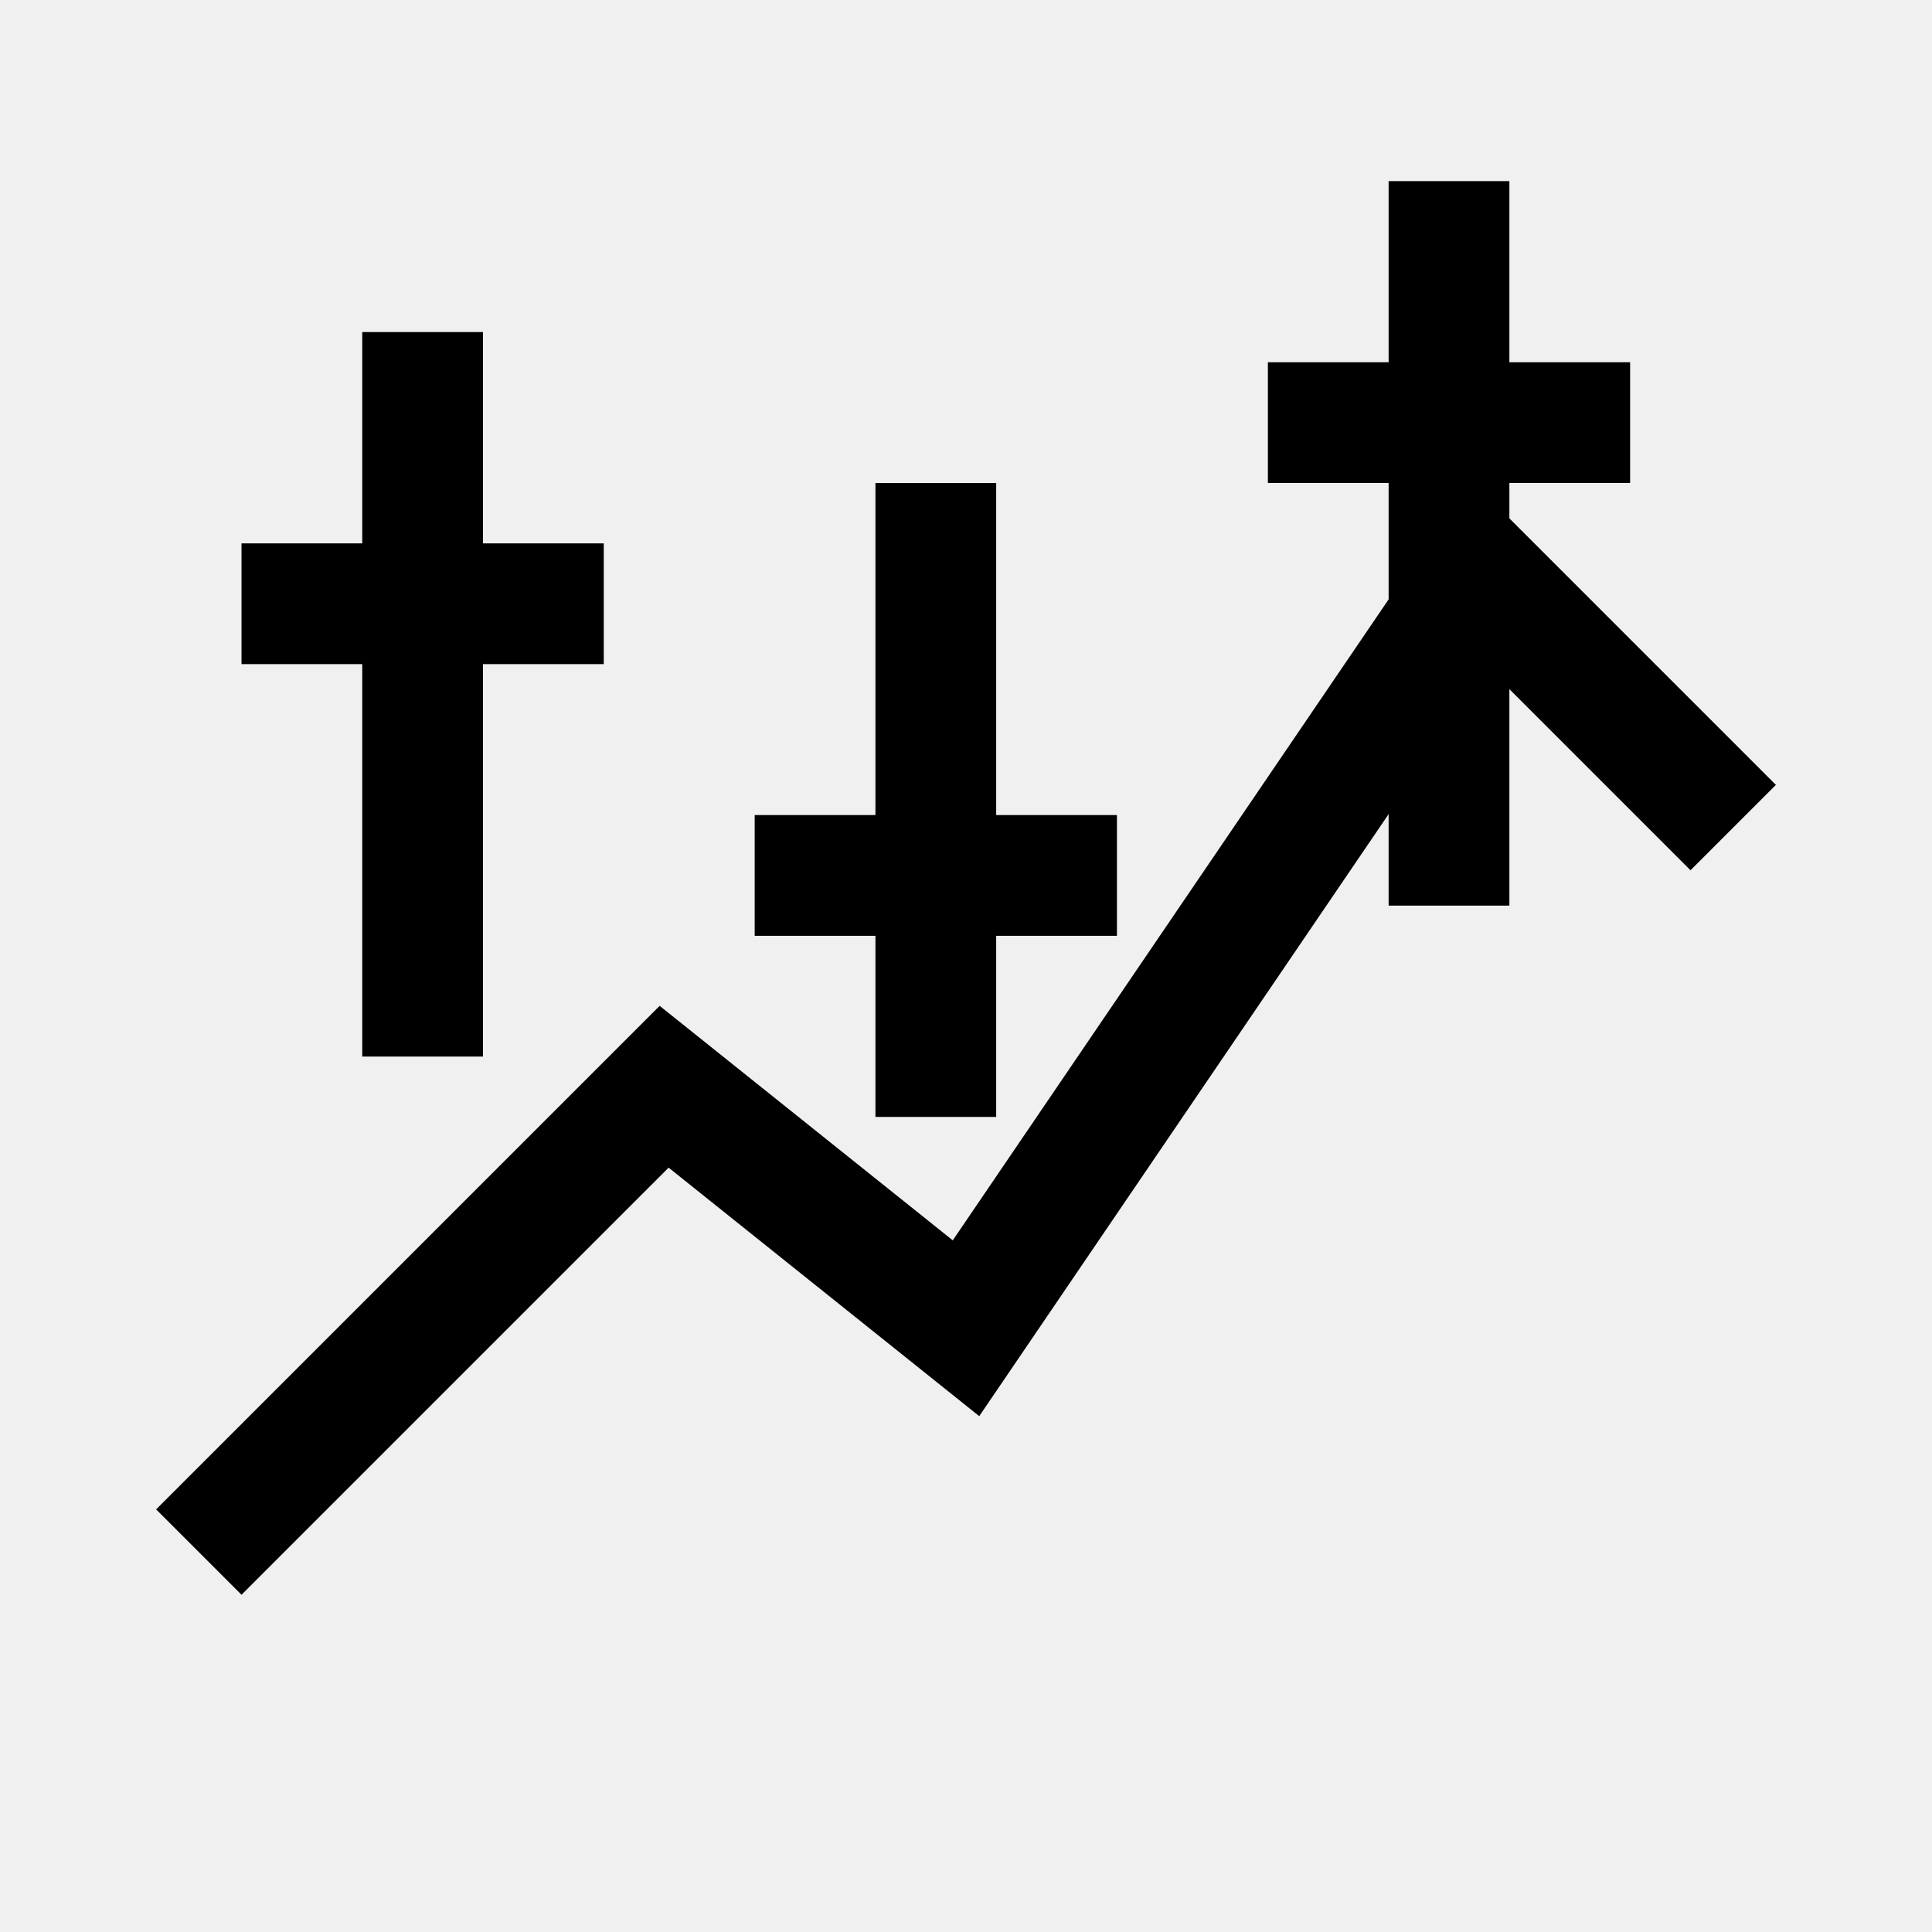
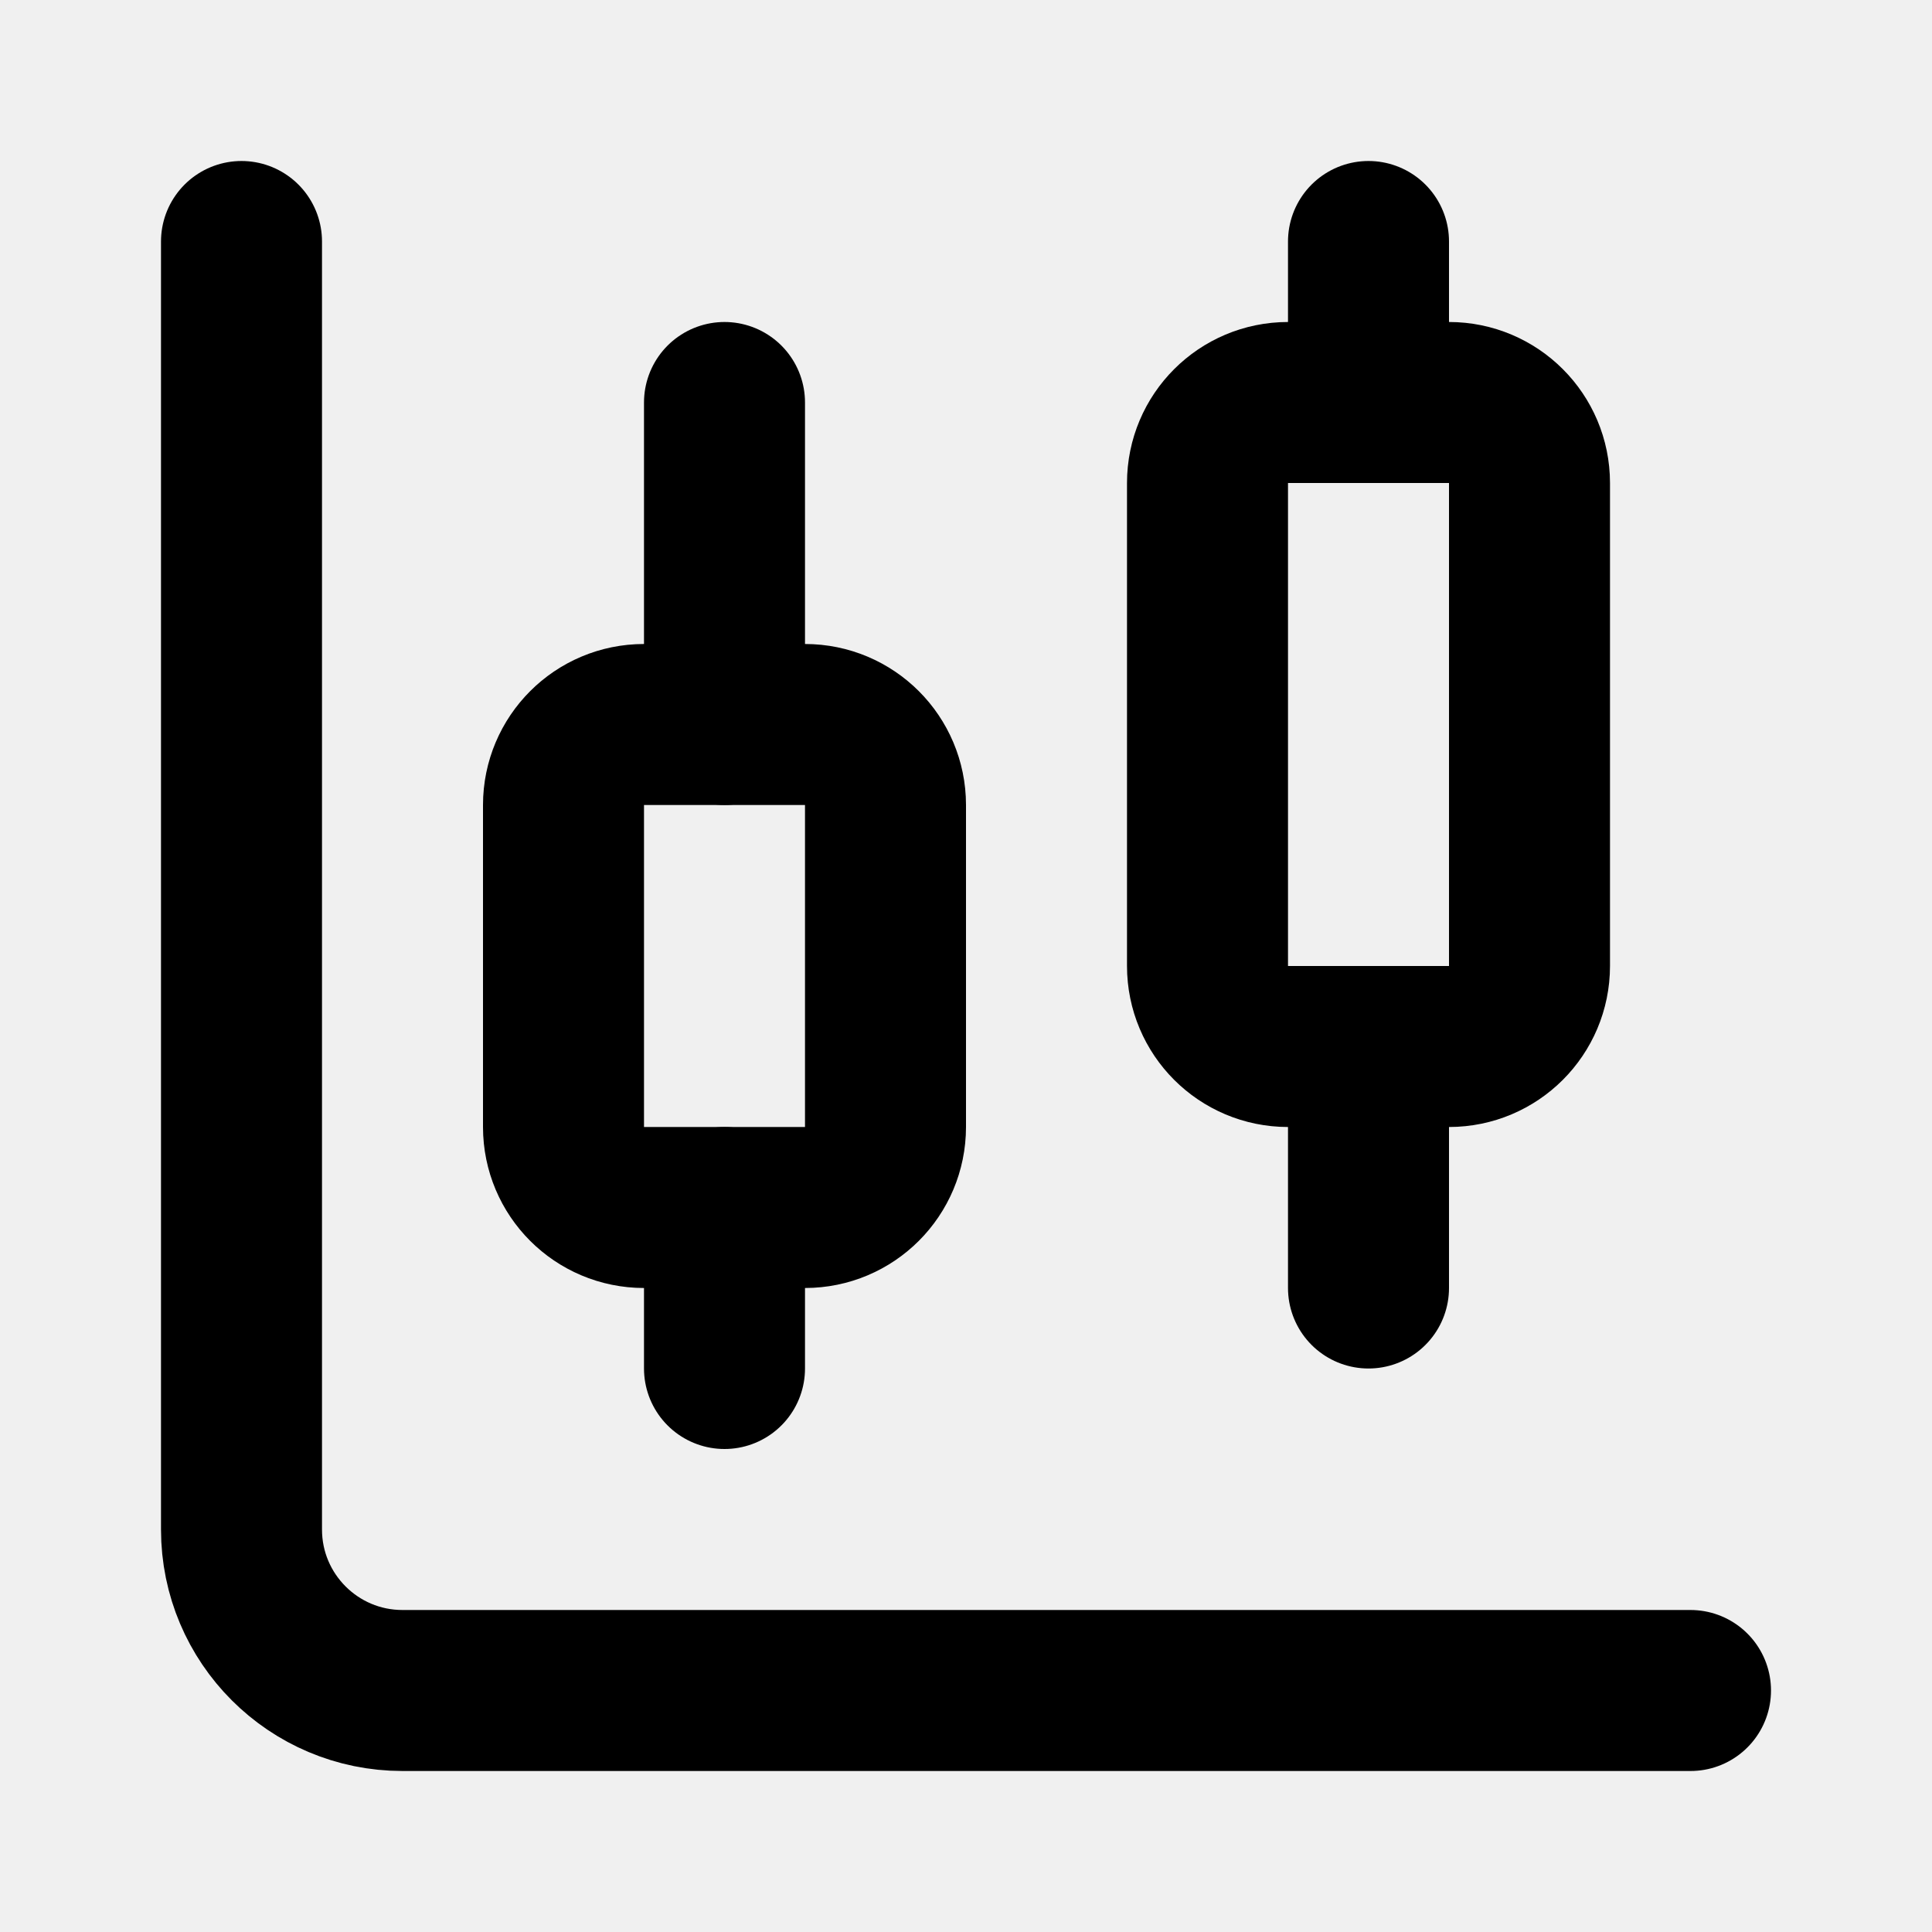
- <svg xmlns="http://www.w3.org/2000/svg" width="64" height="64" viewBox="0 0 64 64" fill="none" stroke-width="4" stroke-linecap="square" stroke-linejoin="miter">
+ <svg xmlns="http://www.w3.org/2000/svg" width="64" height="64" viewBox="0 0 24 24" fill="none" stroke-width="2" stroke-linecap="round" stroke-linejoin="round">
  <style>
    svg { stroke: #000000; }
    @media (prefers-color-scheme: dark) { svg { stroke: #ffffff; } }
  </style>
-   <path d="M8 50 22 36l10 8 17-25 7 7" />
-   <path d="M14 13v20M10 20h8M31 18v17M27 29h8M48 8v20M44 14h8" />
+   <path d="M9 5v4" />
+   <rect width="4" height="6" x="7" y="9" rx="1" />
+   <path d="M9 15v2" />
+   <path d="M17 3v2" />
+   <rect width="4" height="8" x="15" y="5" rx="1" />
+   <path d="M17 13v3" />
+   <path d="M3 3v16a2 2 0 0 0 2 2h16" />
</svg>
